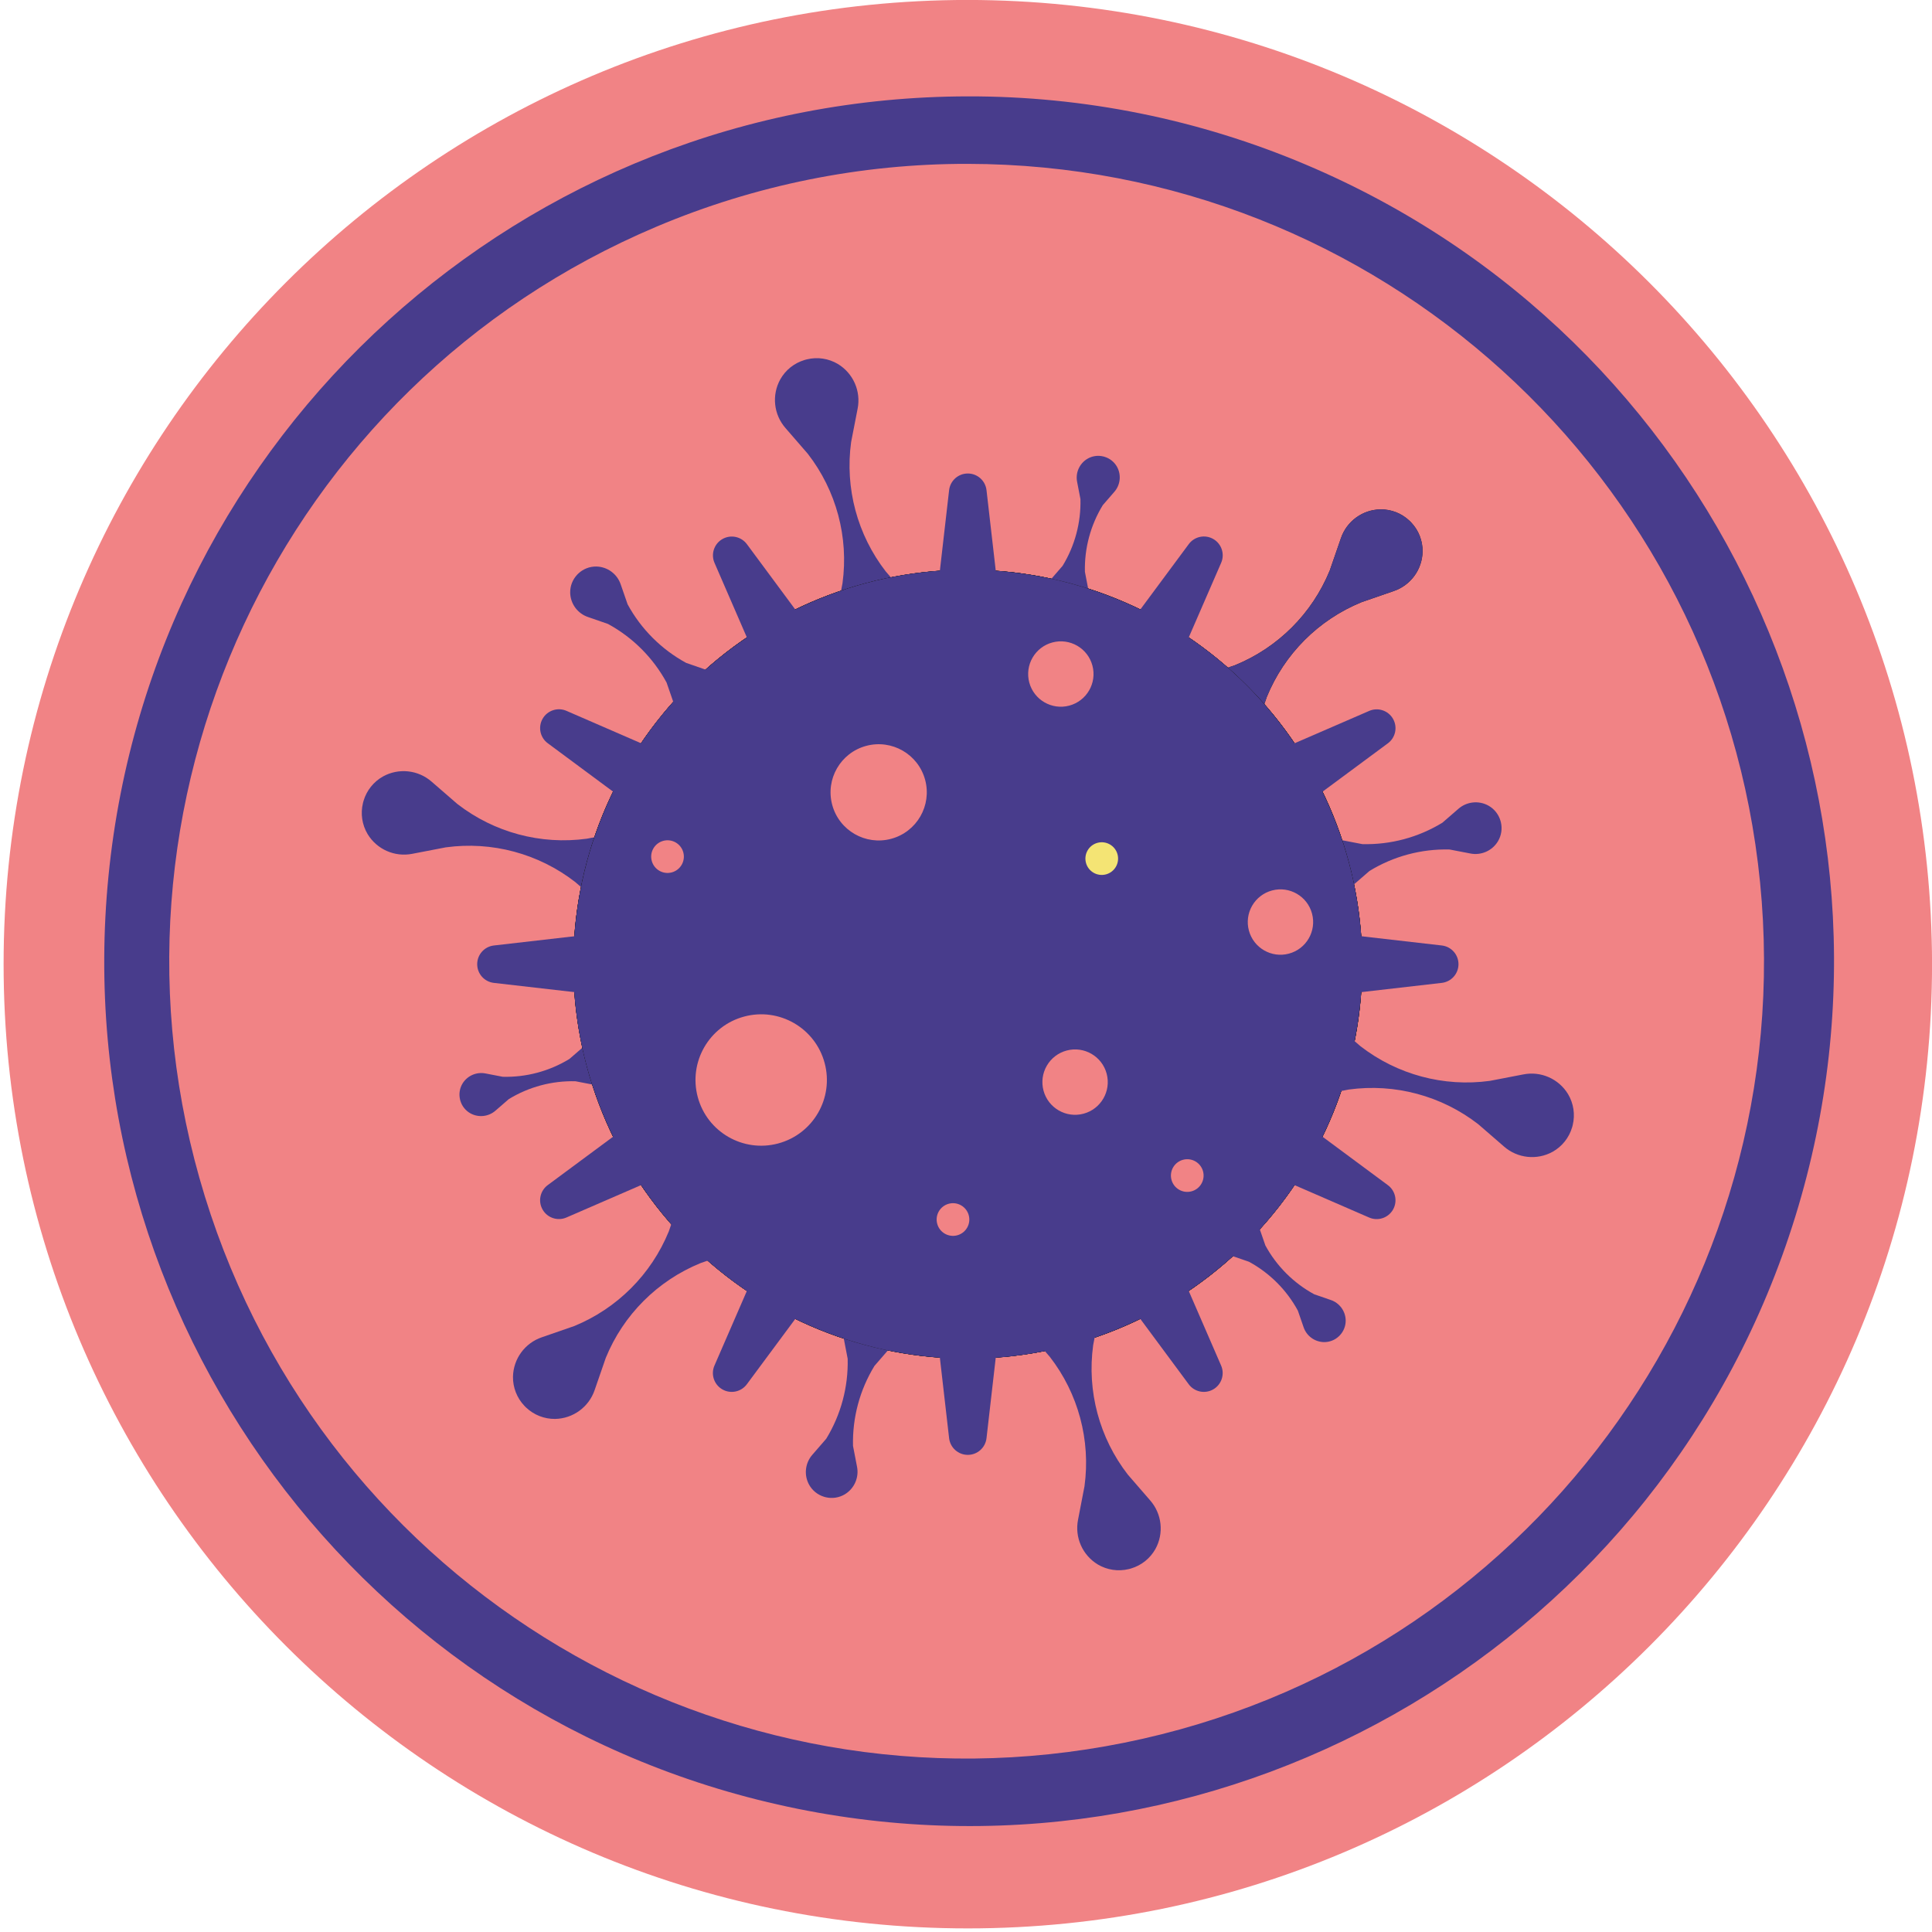
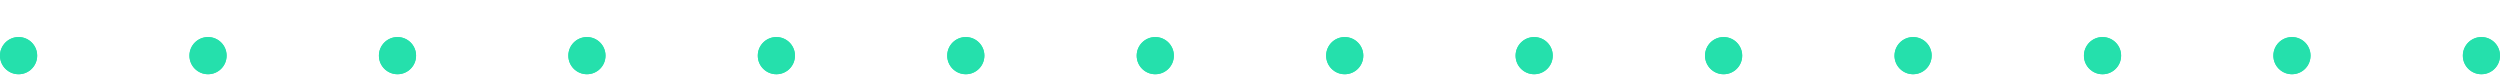
- <svg xmlns="http://www.w3.org/2000/svg" width="125" height="125" viewBox="0 0 125 125">
+ <svg xmlns="http://www.w3.org/2000/svg" width="227.081" height="6.739" viewBox="0 0 227.081 6.739">
  <defs>
-     <clipPath id="clip-path">
-       <rect id="Rectángulo_44260" data-name="Rectángulo 44260" width="125" height="125" transform="translate(-0.232 -0.232)" fill="none" />
+     <clipPath id="a">
+       <rect width="227.081" height="6.739" fill="#25e0ac" />
+     </clipPath>
+     <clipPath id="b">
+       <path d="M0,3.186A1.688,1.688,0,1,0,1.687,1.5,1.689,1.689,0,0,0,0,3.186" transform="translate(0 -1.497)" fill="#25e0ac" />
+     </clipPath>
+     <clipPath id="c">
+       <path d="M7.661,3.186A1.687,1.687,0,1,0,9.348,1.5,1.688,1.688,0,0,0,7.661,3.186" transform="translate(-7.661 -1.497)" fill="#25e0ac" />
+     </clipPath>
+     <clipPath id="d">
+       <path d="M15.322,3.186A1.687,1.687,0,1,0,17.009,1.5a1.688,1.688,0,0,0-1.687,1.689" transform="translate(-15.322 -1.497)" fill="#25e0ac" />
+     </clipPath>
+     <clipPath id="e">
+       <path d="M22.982,3.186A1.687,1.687,0,1,0,24.669,1.5a1.688,1.688,0,0,0-1.687,1.689" transform="translate(-22.982 -1.497)" fill="#25e0ac" />
+     </clipPath>
+     <clipPath id="f">
+       <path d="M30.643,3.186A1.687,1.687,0,1,0,32.33,1.5a1.688,1.688,0,0,0-1.687,1.689" transform="translate(-30.643 -1.497)" fill="#25e0ac" />
+     </clipPath>
+     <clipPath id="g">
+       <path d="M38.3,3.186A1.687,1.687,0,1,0,39.991,1.5,1.688,1.688,0,0,0,38.3,3.186" transform="translate(-38.304 -1.497)" fill="#25e0ac" />
+     </clipPath>
+     <clipPath id="h">
+       <path d="M45.964,3.186A1.688,1.688,0,1,0,47.651,1.5a1.689,1.689,0,0,0-1.687,1.689" transform="translate(-45.964 -1.497)" fill="#25e0ac" />
+     </clipPath>
+     <clipPath id="i">
+       <path d="M53.625,3.186A1.688,1.688,0,1,0,55.312,1.5a1.688,1.688,0,0,0-1.687,1.689" transform="translate(-53.625 -1.497)" fill="#25e0ac" />
+     </clipPath>
+     <clipPath id="j">
+       <path d="M61.286,3.186A1.687,1.687,0,1,0,62.973,1.5a1.688,1.688,0,0,0-1.687,1.689" transform="translate(-61.286 -1.497)" fill="#25e0ac" />
+     </clipPath>
+     <clipPath id="k">
+       <path d="M68.946,3.186A1.688,1.688,0,1,0,70.635,1.5a1.69,1.69,0,0,0-1.689,1.689" transform="translate(-68.946 -1.497)" fill="#25e0ac" />
+     </clipPath>
+     <clipPath id="l">
+       <path d="M76.607,3.186A1.688,1.688,0,1,0,78.3,1.5a1.69,1.69,0,0,0-1.689,1.689" transform="translate(-76.607 -1.497)" fill="#25e0ac" />
+     </clipPath>
+     <clipPath id="m">
+       <path d="M84.268,3.186A1.688,1.688,0,1,0,85.955,1.5a1.689,1.689,0,0,0-1.687,1.689" transform="translate(-84.268 -1.497)" fill="#25e0ac" />
+     </clipPath>
+     <clipPath id="n">
+       <path d="M91.929,3.186A1.688,1.688,0,1,0,93.616,1.5a1.688,1.688,0,0,0-1.687,1.689" transform="translate(-91.929 -1.497)" fill="#25e0ac" />
+     </clipPath>
+     <clipPath id="o">
+       <path d="M99.59,3.186A1.687,1.687,0,1,0,101.277,1.5,1.688,1.688,0,0,0,99.59,3.186" transform="translate(-99.59 -1.497)" fill="#25e0ac" />
    </clipPath>
  </defs>
-   <g id="Grupo_145937" data-name="Grupo 145937" transform="translate(-1013.744 -390.89)">
-     <g id="Grupo_145418" data-name="Grupo 145418" transform="translate(1013.977 391.122)" clip-path="url(#clip-path)">
-       <path id="Trazado_193096" data-name="Trazado 193096" d="M124.77,62.385A62.385,62.385,0,1,1,62.385,0,62.446,62.446,0,0,1,124.77,62.385" transform="translate(0 -0.235)" fill="#f18385" />
-       <path id="Trazado_193097" data-name="Trazado 193097" d="M106.147,54.367A51.585,51.585,0,1,1,86,58.432a51.446,51.446,0,0,1,20.152-4.065m0-4.367A55.952,55.952,0,1,0,128,54.41,55.789,55.789,0,0,0,106.147,50" transform="translate(-43.761 -43.997)" fill="#483c8c" />
-       <path id="Trazado_193098" data-name="Trazado 193098" d="M302.956,302.973a25.516,25.516,0,1,1,0,36.086,25.516,25.516,0,0,1,0-36.086" transform="translate(-258.615 -258.865)" fill="#1a1a1a" />
-       <path id="Trazado_193099" data-name="Trazado 193099" d="M607.769,279.508a2.675,2.675,0,0,0,1.874.734,2.756,2.756,0,0,0,2.559-1.871l.72-2.082a11.193,11.193,0,0,1,6.128-6.128l2.083-.72A2.755,2.755,0,0,0,623,266.882a2.674,2.674,0,0,0-.734-1.874l-.058-.06-.06-.058a2.676,2.676,0,0,0-1.874-.734,2.756,2.756,0,0,0-2.559,1.871l-.72,2.082a11.194,11.194,0,0,1-6.128,6.128l-2.082.72a2.755,2.755,0,0,0-1.871,2.559,2.675,2.675,0,0,0,.734,1.874l.058.06.06.058" transform="translate(-531.192 -231.432)" fill="#1a1a1a" />
-       <path id="Trazado_193100" data-name="Trazado 193100" d="M607.769,279.508a2.675,2.675,0,0,0,1.874.734,2.756,2.756,0,0,0,2.559-1.871l.72-2.082a11.193,11.193,0,0,1,6.128-6.128l2.083-.72A2.755,2.755,0,0,0,623,266.882a2.674,2.674,0,0,0-.734-1.874l-.058-.06-.06-.058a2.676,2.676,0,0,0-1.874-.734,2.756,2.756,0,0,0-2.559,1.871l-.72,2.082a11.194,11.194,0,0,1-6.128,6.128l-2.082.72a2.755,2.755,0,0,0-1.871,2.559,2.675,2.675,0,0,0,.734,1.874l.058.06.06.058" transform="translate(-531.192 -231.432)" fill="#483c8c" />
-       <path id="Trazado_193101" data-name="Trazado 193101" d="M407.334,205.6a2.675,2.675,0,0,0,1.573-1.256,2.755,2.755,0,0,0-.341-3.151l-1.443-1.665a11.193,11.193,0,0,1-2.243-8.371L405.3,189a2.755,2.755,0,0,0-1.28-2.9,2.674,2.674,0,0,0-1.99-.3l-.081.02-.08.023a2.675,2.675,0,0,0-1.573,1.256,2.755,2.755,0,0,0,.341,3.151l1.443,1.665a11.193,11.193,0,0,1,2.243,8.371l-.417,2.164a2.755,2.755,0,0,0,1.28,2.9,2.676,2.676,0,0,0,1.99.3l.081-.02.08-.023" transform="translate(-350.046 -162.784)" fill="#483c8c" />
-       <path id="Trazado_193102" data-name="Trazado 193102" d="M205.652,407.118a2.675,2.675,0,0,0-.3-1.99,2.755,2.755,0,0,0-2.9-1.28l-2.164.417a11.194,11.194,0,0,1-8.371-2.243l-1.665-1.443a2.755,2.755,0,0,0-3.151-.341,2.674,2.674,0,0,0-1.256,1.572c-.008.027-.015.053-.023.08s-.014.054-.02.081a2.675,2.675,0,0,0,.3,1.99,2.756,2.756,0,0,0,2.9,1.28l2.164-.417a11.193,11.193,0,0,1,8.371,2.243l1.665,1.443a2.756,2.756,0,0,0,3.151.341,2.675,2.675,0,0,0,1.256-1.573c.008-.026.015-.053.023-.08s.014-.054.02-.081" transform="translate(-162.554 -350.233)" fill="#483c8c" />
-       <path id="Trazado_193103" data-name="Trazado 193103" d="M246.628,541.324a1.379,1.379,0,0,0-.648-.811,1.42,1.42,0,0,0-1.625.176l-.858.744a7.883,7.883,0,0,1-4.315,1.156l-1.115-.215a1.421,1.421,0,0,0-1.495.66,1.379,1.379,0,0,0-.155,1.026q0,.021.01.042l.012.041a1.379,1.379,0,0,0,.648.811,1.421,1.421,0,0,0,1.625-.176l.858-.744a7.884,7.884,0,0,1,4.315-1.156l1.115.215a1.42,1.42,0,0,0,1.495-.66,1.379,1.379,0,0,0,.155-1.026c0-.014-.007-.028-.01-.042l-.012-.041" transform="translate(-206.885 -473.153)" fill="#483c8c" />
-       <path id="Trazado_193104" data-name="Trazado 193104" d="M677.69,420.642a1.653,1.653,0,0,0,.777.973,1.7,1.7,0,0,0,1.949-.211l1.03-.893a9.466,9.466,0,0,1,5.178-1.387l1.339.258a1.7,1.7,0,0,0,1.794-.792,1.656,1.656,0,0,0,.187-1.231l-.013-.05-.014-.05a1.656,1.656,0,0,0-.777-.973,1.7,1.7,0,0,0-1.949.211l-1.03.893a9.465,9.465,0,0,1-5.178,1.387l-1.339-.258a1.7,1.7,0,0,0-1.794.792,1.655,1.655,0,0,0-.187,1.231c0,.017.008.033.012.05l.014.049" transform="translate(-593.071 -364.394)" fill="#483c8c" />
-       <path id="Trazado_193105" data-name="Trazado 193105" d="M296.307,314.367a25.516,25.516,0,1,1,18.043,31.251,25.516,25.516,0,0,1-18.043-31.251" transform="translate(-258.571 -258.821)" fill="#1a1a1a" />
-       <path id="Trazado_193106" data-name="Trazado 193106" d="M296.307,327.576a25.516,25.516,0,1,1,31.251,18.043,25.517,25.517,0,0,1-31.251-18.043" transform="translate(-258.571 -258.821)" fill="#1a1a1a" />
-       <path id="Trazado_193107" data-name="Trazado 193107" d="M420.5,677.674a1.655,1.655,0,0,0-1.231.187,1.7,1.7,0,0,0-.792,1.794l.258,1.339a9.464,9.464,0,0,1-1.388,5.178l-.893,1.03a1.7,1.7,0,0,0-.211,1.949,1.655,1.655,0,0,0,.973.777l.05.014.05.013a1.655,1.655,0,0,0,1.231-.187,1.7,1.7,0,0,0,.792-1.794l-.258-1.339a9.463,9.463,0,0,1,1.388-5.178l.893-1.03a1.7,1.7,0,0,0,.211-1.949,1.655,1.655,0,0,0-.973-.777l-.049-.014-.05-.013" transform="translate(-364.124 -593.316)" fill="#483c8c" />
-       <path id="Trazado_193108" data-name="Trazado 193108" d="M541.414,246.674a1.379,1.379,0,0,0,1.026-.155,1.42,1.42,0,0,0,.66-1.495l-.215-1.115a7.884,7.884,0,0,1,1.156-4.315l.744-.858a1.42,1.42,0,0,0,.176-1.625,1.379,1.379,0,0,0-.811-.648l-.041-.012-.042-.01a1.379,1.379,0,0,0-1.026.155,1.42,1.42,0,0,0-.66,1.495l.215,1.115a7.887,7.887,0,0,1-1.156,4.315l-.744.858a1.421,1.421,0,0,0-.176,1.625,1.379,1.379,0,0,0,.811.648l.041.012.042.01" transform="translate(-472.924 -207.142)" fill="#483c8c" />
-       <path id="Trazado_193109" data-name="Trazado 193109" d="M302.956,339.059a25.516,25.516,0,1,1,36.086,0,25.516,25.516,0,0,1-36.086,0" transform="translate(-258.615 -258.866)" fill="#1a1a1a" />
-       <path id="Trazado_193110" data-name="Trazado 193110" d="M314.35,345.619A25.516,25.516,0,1,1,345.6,327.576a25.516,25.516,0,0,1-31.251,18.043" transform="translate(-258.571 -258.821)" fill="#483c8c" />
-       <path id="Trazado_193111" data-name="Trazado 193111" d="M629.856,629.951a1.379,1.379,0,0,0-.378.966,1.42,1.42,0,0,0,.964,1.319l1.074.371a7.886,7.886,0,0,1,3.159,3.159l.371,1.074a1.42,1.42,0,0,0,1.319.964,1.379,1.379,0,0,0,.966-.378l.031-.03.03-.031a1.379,1.379,0,0,0,.378-.966,1.42,1.42,0,0,0-.964-1.319l-1.074-.371a7.887,7.887,0,0,1-3.159-3.159l-.371-1.074a1.421,1.421,0,0,0-1.319-.964,1.38,1.38,0,0,0-.966.378l-.031.03-.03.031" transform="translate(-550.937 -551.202)" fill="#483c8c" />
-       <path id="Trazado_193112" data-name="Trazado 193112" d="M303.293,303.22a1.655,1.655,0,0,0,.454-1.159,1.7,1.7,0,0,0-1.157-1.583l-1.288-.446a9.464,9.464,0,0,1-3.791-3.791l-.446-1.288a1.7,1.7,0,0,0-1.583-1.157,1.655,1.655,0,0,0-1.159.454l-.037.036-.036.037a1.655,1.655,0,0,0-.454,1.159,1.7,1.7,0,0,0,1.157,1.583l1.288.446a9.464,9.464,0,0,1,3.791,3.791l.446,1.288a1.7,1.7,0,0,0,1.583,1.157,1.655,1.655,0,0,0,1.159-.454l.037-.036.036-.037" transform="translate(-257.138 -257.374)" fill="#483c8c" />
-       <path id="Trazado_193113" data-name="Trazado 193113" d="M279.373,607.619a2.675,2.675,0,0,0-1.874-.734,2.755,2.755,0,0,0-2.558,1.871l-.721,2.082a11.193,11.193,0,0,1-6.128,6.128l-2.082.721a2.755,2.755,0,0,0-1.871,2.558,2.675,2.675,0,0,0,.734,1.874l.058.06.06.058a2.676,2.676,0,0,0,1.874.734,2.756,2.756,0,0,0,2.559-1.871l.72-2.082a11.194,11.194,0,0,1,6.128-6.128l2.082-.72a2.756,2.756,0,0,0,1.871-2.558,2.676,2.676,0,0,0-.734-1.874l-.058-.06-.06-.058" transform="translate(-231.182 -531.399)" fill="#483c8c" />
-       <path id="Trazado_193114" data-name="Trazado 193114" d="M527.379,654.128a2.675,2.675,0,0,0-1.573,1.256,2.755,2.755,0,0,0,.341,3.151l1.443,1.665a11.193,11.193,0,0,1,2.243,8.371l-.417,2.164a2.755,2.755,0,0,0,1.28,2.9,2.675,2.675,0,0,0,1.99.3l.081-.02.08-.023a2.676,2.676,0,0,0,1.573-1.256,2.755,2.755,0,0,0-.341-3.151l-1.443-1.665a11.193,11.193,0,0,1-2.243-8.371l.417-2.164a2.755,2.755,0,0,0-1.28-2.9,2.675,2.675,0,0,0-1.99-.3l-.081.02-.08.023" transform="translate(-459.899 -572.645)" fill="#483c8c" />
-       <path id="Trazado_193115" data-name="Trazado 193115" d="M654.068,527.557a2.675,2.675,0,0,0,.3,1.99,2.755,2.755,0,0,0,2.9,1.28l2.164-.417a11.193,11.193,0,0,1,8.371,2.243l1.665,1.443a2.756,2.756,0,0,0,3.151.341,2.675,2.675,0,0,0,1.256-1.573c.008-.026.015-.053.023-.08s.014-.054.02-.081a2.675,2.675,0,0,0-.3-1.99,2.755,2.755,0,0,0-2.9-1.28l-2.164.417a11.193,11.193,0,0,1-8.371-2.243l-1.665-1.443a2.755,2.755,0,0,0-3.151-.341,2.676,2.676,0,0,0-1.256,1.573c-.008.026-.015.053-.023.08s-.014.054-.02.081" transform="translate(-572.395 -460.15)" fill="#483c8c" />
-       <path id="Trazado_193116" data-name="Trazado 193116" d="M284.779,579.063l2.056,3.562-6.814,2.957a1.218,1.218,0,0,1-1.21-2.1Z" transform="translate(-243.592 -507.048)" fill="#483c8c" />
-       <path id="Trazado_193117" data-name="Trazado 193117" d="M579.046,655.475l3.562-2.057,2.957,6.814a1.218,1.218,0,0,1-2.1,1.21Z" transform="translate(-506.798 -572.126)" fill="#483c8c" />
-       <path id="Trazado_193118" data-name="Trazado 193118" d="M655.458,374.517l-2.057-3.562L660.215,368a1.218,1.218,0,0,1,1.21,2.1Z" transform="translate(-571.876 -322.23)" fill="#483c8c" />
-       <path id="Trazado_193119" data-name="Trazado 193119" d="M374.5,284.8l-3.562,2.056-2.957-6.814a1.218,1.218,0,0,1,2.1-1.21Z" transform="translate(-321.979 -243.842)" fill="#483c8c" />
-       <path id="Trazado_193120" data-name="Trazado 193120" d="M370.937,653.418l3.562,2.057-4.422,5.967a1.218,1.218,0,0,1-2.1-1.21Z" transform="translate(-321.979 -572.126)" fill="#483c8c" />
-       <path id="Trazado_193121" data-name="Trazado 193121" d="M653.4,582.625l2.057-3.562,5.967,4.422a1.218,1.218,0,0,1-1.21,2.1Z" transform="translate(-571.876 -507.048)" fill="#483c8c" />
-       <path id="Trazado_193122" data-name="Trazado 193122" d="M582.608,286.851l-3.562-2.056,4.422-5.967a1.218,1.218,0,0,1,2.1,1.21Z" transform="translate(-506.798 -243.842)" fill="#483c8c" />
-       <path id="Trazado_193123" data-name="Trazado 193123" d="M286.834,370.955l-2.056,3.562-5.967-4.422a1.218,1.218,0,0,1,1.21-2.1Z" transform="translate(-243.591 -322.23)" fill="#483c8c" />
-       <path id="Trazado_193124" data-name="Trazado 193124" d="M483.507,686.667h4.113l-.846,7.379a1.218,1.218,0,0,1-2.42,0Z" transform="translate(-423.18 -601.227)" fill="#483c8c" />
-       <path id="Trazado_193125" data-name="Trazado 193125" d="M686.649,487.638v-4.113l7.379.846a1.218,1.218,0,0,1,0,2.42Z" transform="translate(-600.976 -423.431)" fill="#483c8c" />
-       <path id="Trazado_193126" data-name="Trazado 193126" d="M487.621,254.012h-4.113l.846-7.379a1.218,1.218,0,0,1,1.21-1.079h0a1.218,1.218,0,0,1,1.21,1.079Z" transform="translate(-423.18 -215.151)" fill="#483c8c" />
-       <path id="Trazado_193127" data-name="Trazado 193127" d="M254,483.525v4.113l-7.379-.846a1.218,1.218,0,0,1,0-2.42Z" transform="translate(-214.901 -423.431)" fill="#483c8c" />
-       <path id="Trazado_193128" data-name="Trazado 193128" d="M431.108,386.048a3.113,3.113,0,1,1-2.2,3.812,3.113,3.113,0,0,1,2.2-3.812" transform="translate(-375.298 -338.022)" fill="#f18385" />
-       <path id="Trazado_193129" data-name="Trazado 193129" d="M361.926,526.138a4.25,4.25,0,1,1-3.005,5.206,4.25,4.25,0,0,1,3.005-5.206" transform="translate(-314.01 -460.599)" fill="#f18385" />
-       <path id="Trazado_193130" data-name="Trazado 193130" d="M540.263,544.269a2.115,2.115,0,1,1-1.5,2.59,2.115,2.115,0,0,1,1.5-2.59" transform="translate(-471.482 -476.532)" fill="#f18385" />
-       <path id="Trazado_193131" data-name="Trazado 193131" d="M646.764,461.27a2.115,2.115,0,1,1-1.5,2.59,2.115,2.115,0,0,1,1.5-2.59" transform="translate(-564.695 -403.889)" fill="#f18385" />
-       <path id="Trazado_193132" data-name="Trazado 193132" d="M532.878,332.655a2.115,2.115,0,1,1-1.5,2.59,2.115,2.115,0,0,1,1.5-2.59" transform="translate(-465.018 -291.321)" fill="#f18385" />
-       <path id="Trazado_193133" data-name="Trazado 193133" d="M561.757,436.81a1.057,1.057,0,1,1-.748,1.295,1.057,1.057,0,0,1,.748-1.295" transform="translate(-490.98 -382.512)" fill="#f4e474" />
-       <path id="Trazado_193134" data-name="Trazado 193134" d="M484.615,623.973a1.057,1.057,0,1,1-.748,1.295,1.057,1.057,0,0,1,.748-1.295" transform="translate(-423.463 -546.323)" fill="#f18385" />
-       <path id="Trazado_193135" data-name="Trazado 193135" d="M336.591,435.782a1.057,1.057,0,1,1-.748,1.295,1.057,1.057,0,0,1,.748-1.295" transform="translate(-293.908 -381.612)" fill="#f18385" />
-       <path id="Trazado_193136" data-name="Trazado 193136" d="M606.112,601.174a1.057,1.057,0,1,1-.748,1.3,1.057,1.057,0,0,1,.748-1.3" transform="translate(-529.801 -526.369)" fill="#f18385" />
+   <g clip-path="url(#a)">
+     <path d="M3.376,3.185A1.688,1.688,0,1,1,1.689,1.5,1.686,1.686,0,0,1,3.376,3.185" transform="translate(0 1.867)" fill="#25e0ac" />
+     <path d="M11.036,3.185A1.688,1.688,0,1,1,9.349,1.5a1.686,1.686,0,0,1,1.687,1.687" transform="translate(9.547 1.867)" fill="#25e0ac" />
+     <path d="M18.7,3.185A1.688,1.688,0,1,1,17.01,1.5,1.686,1.686,0,0,1,18.7,3.185" transform="translate(19.094 1.867)" fill="#25e0ac" />
+     <path d="M26.358,3.185A1.688,1.688,0,1,1,24.671,1.5a1.686,1.686,0,0,1,1.687,1.687" transform="translate(28.642 1.867)" fill="#25e0ac" />
+     <path d="M34.02,3.185A1.689,1.689,0,1,1,32.331,1.5,1.688,1.688,0,0,1,34.02,3.185" transform="translate(38.189 1.867)" fill="#25e0ac" />
+     <path d="M41.679,3.185A1.688,1.688,0,1,1,39.992,1.5a1.686,1.686,0,0,1,1.687,1.687" transform="translate(47.736 1.867)" fill="#25e0ac" />
+     <path d="M49.34,3.185A1.688,1.688,0,1,1,47.653,1.5,1.686,1.686,0,0,1,49.34,3.185" transform="translate(57.284 1.867)" fill="#25e0ac" />
+     <path d="M57,3.185A1.688,1.688,0,1,1,55.314,1.5,1.686,1.686,0,0,1,57,3.185" transform="translate(66.832 1.867)" fill="#25e0ac" />
+     <path d="M64.661,3.185A1.688,1.688,0,1,1,62.974,1.5a1.686,1.686,0,0,1,1.687,1.687" transform="translate(76.378 1.867)" fill="#25e0ac" />
+     <path d="M72.322,3.185A1.688,1.688,0,1,1,70.635,1.5a1.686,1.686,0,0,1,1.687,1.687" transform="translate(85.926 1.867)" fill="#25e0ac" />
+     <path d="M79.983,3.185A1.688,1.688,0,1,1,78.3,1.5a1.686,1.686,0,0,1,1.687,1.687" transform="translate(95.474 1.867)" fill="#25e0ac" />
+     <path d="M87.645,3.185A1.689,1.689,0,1,1,85.956,1.5a1.688,1.688,0,0,1,1.689,1.687" transform="translate(105.02 1.867)" fill="#25e0ac" />
+     <path d="M95.3,3.185A1.688,1.688,0,1,1,93.617,1.5,1.686,1.686,0,0,1,95.3,3.185" transform="translate(114.568 1.867)" fill="#25e0ac" />
+     <path d="M102.965,3.185A1.688,1.688,0,1,1,101.278,1.5a1.686,1.686,0,0,1,1.687,1.687" transform="translate(124.116 1.867)" fill="#25e0ac" />
+   </g>
+   <g transform="translate(0 3.363)">
+     <g clip-path="url(#b)">
+       <rect width="3.376" height="3.376" fill="#25e0ac" />
+     </g>
+   </g>
+   <g transform="translate(17.209 3.363)">
+     <g clip-path="url(#c)">
+       <rect width="3.374" height="3.376" fill="#25e0ac" />
+     </g>
+   </g>
+   <g transform="translate(34.418 3.363)">
+     <g clip-path="url(#d)">
+       <rect width="3.374" height="3.376" fill="#25e0ac" />
+     </g>
+   </g>
+   <g transform="translate(51.624 3.363)">
+     <g clip-path="url(#e)">
+       <rect width="3.374" height="3.376" transform="translate(0)" fill="#25e0ac" />
+     </g>
+   </g>
+   <g transform="translate(68.833 3.363)">
+     <g clip-path="url(#f)">
+       <rect width="3.374" height="3.376" fill="#25e0ac" />
+     </g>
+   </g>
+   <g transform="translate(86.042 3.363)">
+     <g clip-path="url(#g)">
+       <rect width="3.374" height="3.376" fill="#25e0ac" />
+     </g>
+   </g>
+   <g transform="translate(103.248 3.363)">
+     <g clip-path="url(#h)">
+       <rect width="3.376" height="3.376" transform="translate(0)" fill="#25e0ac" />
+     </g>
+   </g>
+   <g transform="translate(120.457 3.363)">
+     <g clip-path="url(#i)">
+       <rect width="3.376" height="3.376" transform="translate(0)" fill="#25e0ac" />
+     </g>
+   </g>
+   <g transform="translate(137.666 3.363)">
+     <g clip-path="url(#j)">
+       <rect width="3.374" height="3.376" fill="#25e0ac" />
+     </g>
+   </g>
+   <g transform="translate(154.872 3.363)">
+     <g clip-path="url(#k)">
+       <rect width="3.376" height="3.376" fill="#25e0ac" />
+     </g>
+   </g>
+   <g transform="translate(172.081 3.363)">
+     <g clip-path="url(#l)">
+       <rect width="3.376" height="3.376" fill="#25e0ac" />
+     </g>
+   </g>
+   <g transform="translate(189.29 3.363)">
+     <g clip-path="url(#m)">
+       <rect width="3.376" height="3.376" transform="translate(0)" fill="#25e0ac" />
+     </g>
+   </g>
+   <g transform="translate(206.498 3.363)">
+     <g clip-path="url(#n)">
+       <rect width="3.376" height="3.376" fill="#25e0ac" />
+     </g>
+   </g>
+   <g transform="translate(223.707 3.363)">
+     <g clip-path="url(#o)">
+       <rect width="3.374" height="3.376" transform="translate(0)" fill="#25e0ac" />
    </g>
  </g>
</svg>
